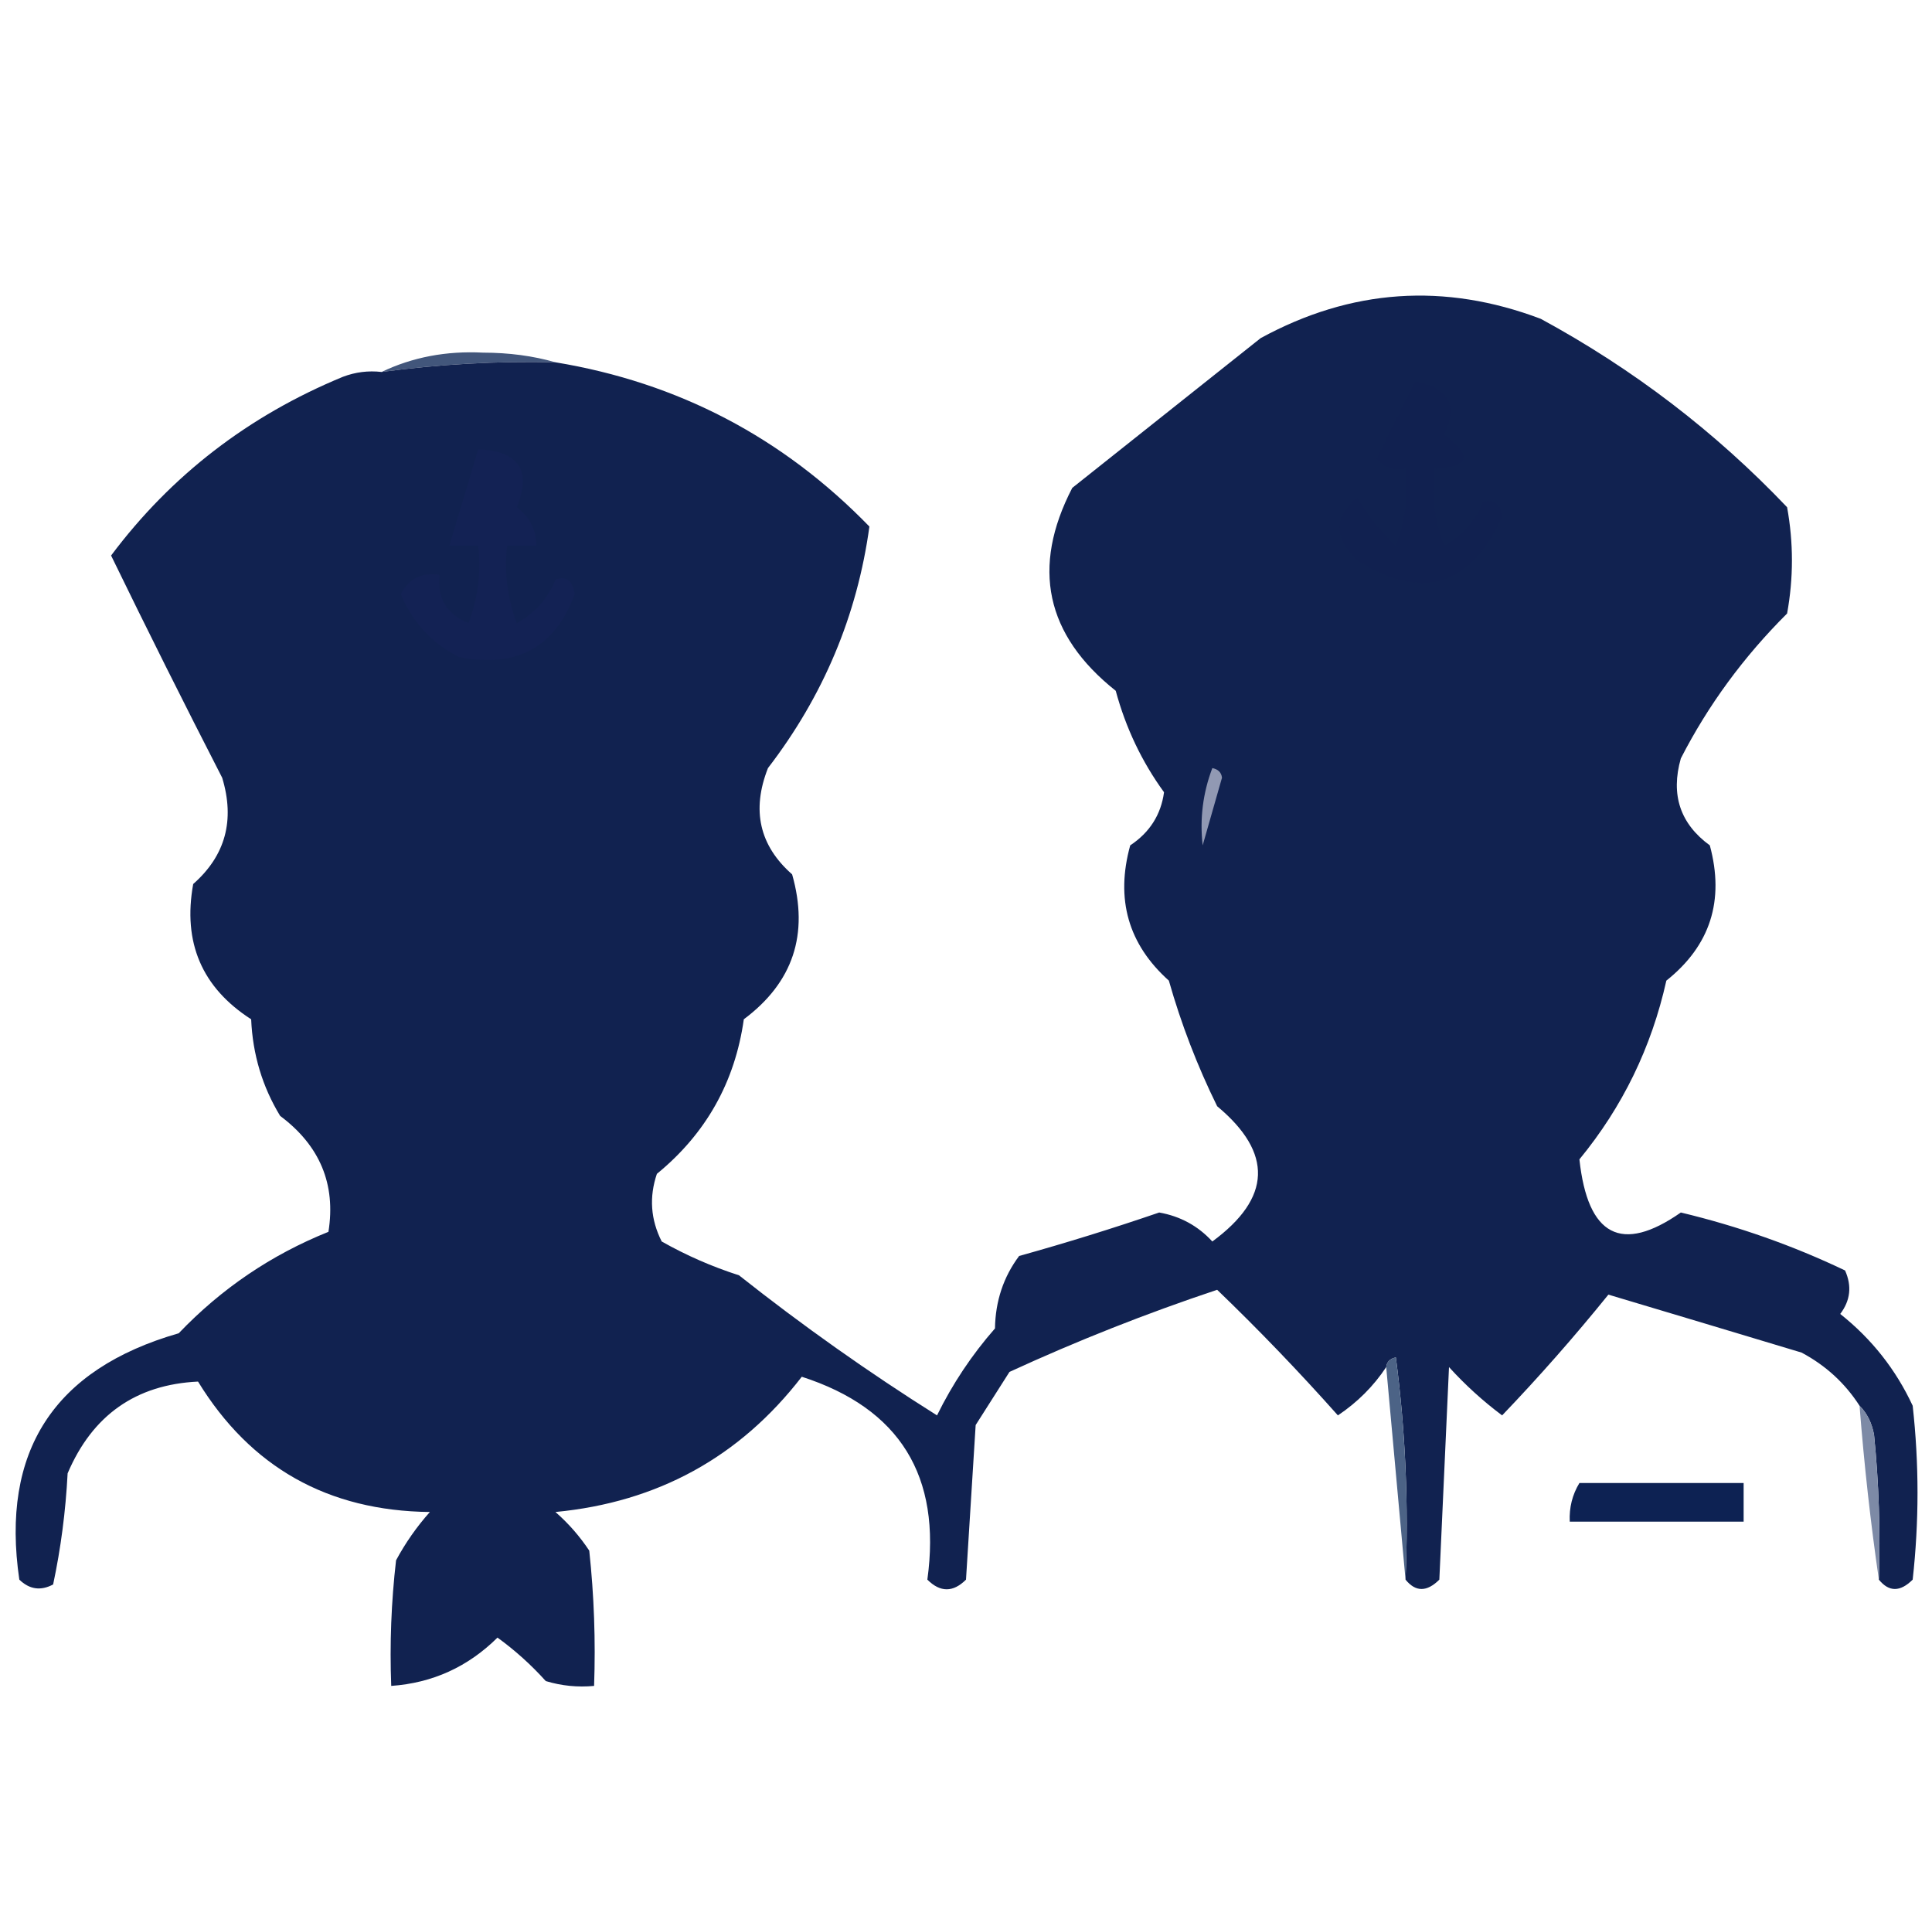
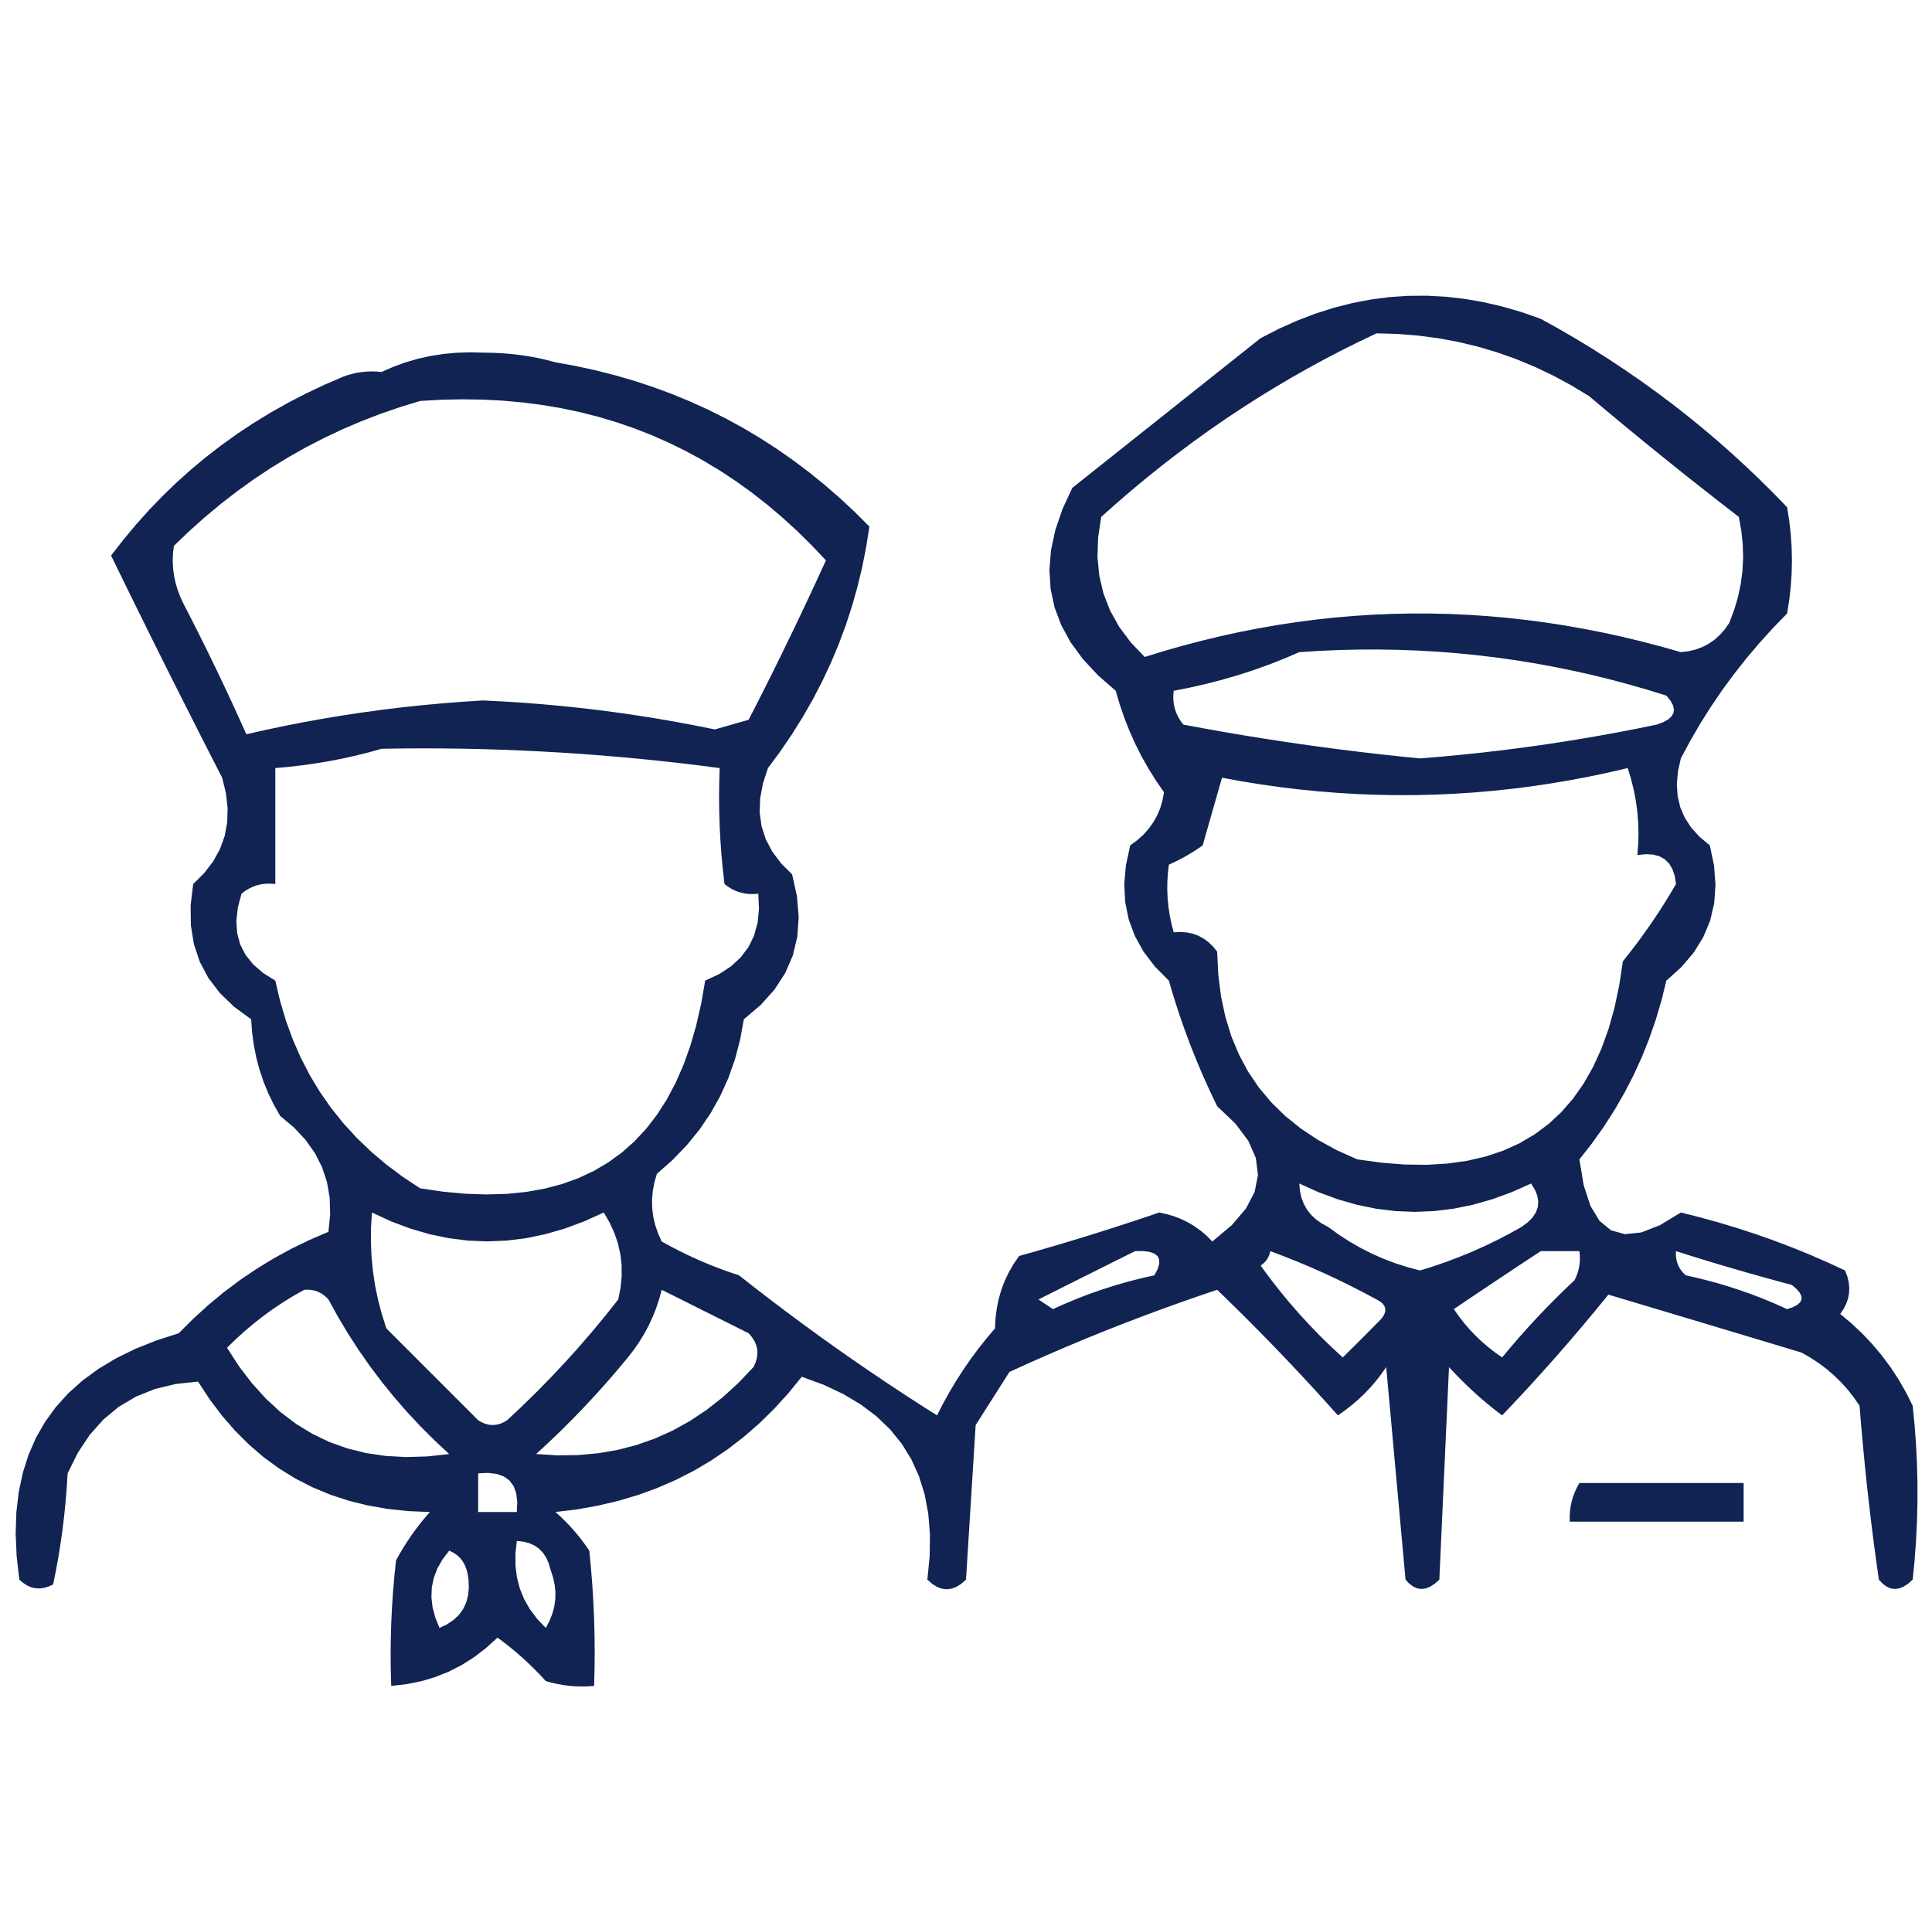
<svg xmlns="http://www.w3.org/2000/svg" version="1.1" width="200px" height="199px" style="shape-rendering:geometricPrecision; text-rendering:geometricPrecision; image-rendering:optimizeQuality; fill-rule:evenodd; clip-rule:evenodd">
  <g>
-     <path style="opacity:1" fill="#42567b" d="M 57.5,37.5 C 51.464,37.36 45.464,37.693 39.5,38.5C 42.695,36.97 46.195,36.304 50,36.5C 52.69,36.503 55.19,36.836 57.5,37.5 Z" />
-   </g>
-   <g>
-     <path style="opacity:1" fill="#112250" d="M 194.5,163.5 C 194.666,158.489 194.499,153.489 194,148.5C 193.768,147.263 193.268,146.263 192.5,145.5C 190.996,143.164 188.996,141.331 186.5,140C 179.702,137.952 173.035,135.952 166.5,134C 162.991,138.34 159.324,142.507 155.5,146.5C 153.517,145.018 151.684,143.351 150,141.5C 149.667,148.833 149.333,156.167 149,163.5C 147.708,164.791 146.542,164.791 145.5,163.5C 145.831,155.804 145.497,148.138 144.5,140.5C 143.893,140.624 143.56,140.957 143.5,141.5C 142.188,143.479 140.521,145.145 138.5,146.5C 134.475,141.976 130.309,137.643 126,133.5C 118.675,135.942 111.508,138.775 104.5,142C 103.333,143.833 102.167,145.667 101,147.5C 100.667,152.833 100.333,158.167 100,163.5C 98.667,164.833 97.333,164.833 96,163.5C 97.478,152.772 93.144,145.772 83,142.5C 76.574,150.819 68.074,155.486 57.5,156.5C 58.853,157.685 60.02,159.019 61,160.5C 61.499,165.155 61.666,169.821 61.5,174.5C 59.801,174.66 58.134,174.494 56.5,174C 54.983,172.315 53.316,170.815 51.5,169.5C 48.441,172.53 44.774,174.197 40.5,174.5C 40.334,170.154 40.501,165.821 41,161.5C 41.972,159.695 43.139,158.028 44.5,156.5C 33.947,156.384 25.947,151.884 20.5,143C 14.067,143.309 9.567,146.475 7,152.5C 6.797,156.421 6.297,160.255 5.5,164C 4.216,164.684 3.049,164.517 2,163.5C 0.059,150.221 5.559,141.721 18.5,138C 22.922,133.374 28.089,129.874 34,127.5C 34.784,122.576 33.118,118.576 29,115.5C 27.156,112.467 26.156,109.134 26,105.5C 20.904,102.225 18.904,97.559 20,91.5C 23.336,88.566 24.336,84.9 23,80.5C 19.063,72.836 15.23,65.169 11.5,57.5C 17.717,49.202 25.717,43.035 35.5,39C 36.793,38.51 38.127,38.343 39.5,38.5C 45.464,37.693 51.464,37.36 57.5,37.5C 70.194,39.597 81.027,45.264 90,54.5C 88.734,63.708 85.234,72.041 79.5,79.5C 77.782,83.857 78.616,87.524 82,90.5C 83.764,96.694 82.098,101.694 77,105.5C 76.08,112.007 73.08,117.34 68,121.5C 67.186,123.902 67.353,126.235 68.5,128.5C 71.05,129.942 73.716,131.108 76.5,132C 83.07,137.202 89.903,142.035 97,146.5C 98.608,143.228 100.608,140.228 103,137.5C 103.045,134.666 103.879,132.166 105.5,130C 110.386,128.639 115.219,127.139 120,125.5C 122.184,125.885 124.018,126.885 125.5,128.5C 131.631,123.997 131.798,119.331 126,114.5C 123.938,110.312 122.271,105.979 121,101.5C 116.793,97.732 115.46,93.066 117,87.5C 119.016,86.161 120.183,84.328 120.5,82C 118.209,78.853 116.543,75.353 115.5,71.5C 108.237,65.729 106.737,58.729 111,50.5C 117.5,45.333 124,40.167 130.5,35C 139.861,29.895 149.527,29.229 159.5,33C 169.067,38.19 177.567,44.69 185,52.5C 185.667,56.167 185.667,59.833 185,63.5C 180.493,67.989 176.826,72.989 174,78.5C 172.929,82.26 173.929,85.26 177,87.5C 178.546,93.216 177.046,97.882 172.5,101.5C 170.962,108.408 167.962,114.575 163.5,120C 164.361,127.955 167.861,129.788 174,125.5C 179.943,126.924 185.61,128.924 191,131.5C 191.72,133.112 191.554,134.612 190.5,136C 193.762,138.592 196.262,141.759 198,145.5C 198.667,151.5 198.667,157.5 198,163.5C 196.708,164.791 195.542,164.791 194.5,163.5 Z" />
-   </g>
-   <g>
-     <path style="opacity:1" fill="transparent" d="M 131.5,129.5 C 135.223,130.858 138.889,132.525 142.5,134.5C 143.521,135.002 143.688,135.668 143,136.5C 141.66,137.868 140.326,139.201 139,140.5C 135.866,137.694 133.033,134.528 130.5,131C 131.056,130.617 131.389,130.117 131.5,129.5 Z" />
-   </g>
-   <g>
-     <path style="opacity:1" fill="transparent" d="M 38.5,125.5 C 46.424,129.488 54.424,129.488 62.5,125.5C 64.296,128.279 64.796,131.279 64,134.5C 60.535,138.967 56.702,143.133 52.5,147C 51.5,147.667 50.5,147.667 49.5,147C 46.333,143.833 43.167,140.667 40,137.5C 38.646,133.637 38.146,129.637 38.5,125.5 Z" />
-   </g>
-   <g>
-     <path style="opacity:1" fill="transparent" d="M 134.5,122.5 C 142.441,126.413 150.441,126.413 158.5,122.5C 159.754,124.259 159.421,125.759 157.5,127C 154.162,128.92 150.662,130.42 147,131.5C 143.512,130.673 140.346,129.173 137.5,127C 135.561,126.092 134.561,124.592 134.5,122.5 Z" />
-   </g>
-   <g>
-     <path style="opacity:1" fill="#9199b3" d="M 126.5,80.5 C 125.833,82.833 125.167,85.167 124.5,87.5C 124.187,84.753 124.52,82.087 125.5,79.5C 126.107,79.624 126.44,79.957 126.5,80.5 Z" />
-   </g>
-   <g>
-     <path style="opacity:1" fill="transparent" d="M 124.5,87.5 C 125.167,85.167 125.833,82.833 126.5,80.5C 140.55,83.202 154.55,82.868 168.5,79.5C 169.484,82.428 169.817,85.428 169.5,88.5C 171.948,88.085 173.281,89.085 173.5,91.5C 171.897,94.28 170.063,96.946 168,99.5C 165.97,115.859 156.804,122.693 140.5,120C 130.965,116.142 126.132,108.975 126,98.5C 124.89,96.963 123.39,96.296 121.5,96.5C 120.833,94.181 120.666,91.847 121,89.5C 122.302,88.915 123.469,88.249 124.5,87.5 Z" />
-   </g>
-   <g>
-     <path style="opacity:1" fill="transparent" d="M 39.5,77.5 C 51.225,77.281 62.892,77.947 74.5,79.5C 74.335,83.514 74.501,87.514 75,91.5C 76.011,92.337 77.178,92.67 78.5,92.5C 78.977,96.866 77.144,99.866 73,101.5C 70.425,118.752 60.592,125.919 43.5,123C 35.405,117.972 30.405,110.806 28.5,101.5C 24.83,99.526 23.663,96.526 25,92.5C 26.011,91.663 27.178,91.33 28.5,91.5C 28.5,87.5 28.5,83.5 28.5,79.5C 32.36,79.192 36.026,78.525 39.5,77.5 Z" />
-   </g>
-   <g>
-     <path style="opacity:1" fill="transparent" d="M 134.5,67.5 C 147.504,66.552 160.171,68.052 172.5,72C 173.815,73.395 173.481,74.395 171.5,75C 163.41,76.699 155.243,77.865 147,78.5C 138.775,77.706 130.608,76.539 122.5,75C 121.663,73.989 121.33,72.822 121.5,71.5C 126.101,70.658 130.435,69.325 134.5,67.5 Z" />
-   </g>
-   <g>
-     <path style="opacity:1" fill="transparent" d="M 43.5,41.5 C 60.33,40.268 74.33,45.768 85.5,58C 82.969,63.561 80.303,69.061 77.5,74.5C 76.333,74.833 75.167,75.167 74,75.5C 66.075,73.848 58.075,72.848 50,72.5C 41.646,72.973 33.48,74.139 25.5,76C 23.478,71.454 21.311,66.954 19,62.5C 18.009,60.553 17.675,58.553 18,56.5C 25.273,49.285 33.773,44.285 43.5,41.5 Z" />
-   </g>
-   <g>
-     <path style="opacity:1" fill="#132254" d="M 49.5,46.5 C 53.707,46.694 55.04,48.694 53.5,52.5C 54.853,53.524 55.52,54.857 55.5,56.5C 54.5,56.5 53.5,56.5 52.5,56.5C 52.187,59.247 52.52,61.913 53.5,64.5C 55.361,63.472 56.695,61.972 57.5,60C 58.6,59.568 59.267,60.068 59.5,61.5C 57.45,67.028 53.45,69.195 47.5,68C 44.704,66.581 42.704,64.415 41.5,61.5C 42.32,59.889 43.654,59.222 45.5,59.5C 45.244,61.912 46.244,63.579 48.5,64.5C 49.48,61.913 49.813,59.247 49.5,56.5C 48.5,56.5 47.5,56.5 46.5,56.5C 47.519,53.185 48.519,49.852 49.5,46.5 Z" />
-   </g>
-   <g>
-     <path style="opacity:1" fill="transparent" d="M 142.5,34.5 C 150.447,34.537 157.78,36.704 164.5,41C 169.575,45.287 174.742,49.453 180,53.5C 180.837,57.295 180.504,60.961 179,64.5C 177.818,66.357 176.151,67.357 174,67.5C 155.317,62 136.817,62.166 118.5,68C 114.306,64.073 112.806,59.239 114,53.5C 122.638,45.664 132.138,39.33 142.5,34.5 Z" />
-   </g>
-   <g>
-     <path style="opacity:1" fill="#112150" d="M 146.5,39.5 C 149.966,40.109 150.966,41.942 149.5,45C 152.468,47.178 152.135,48.344 148.5,48.5C 148.187,51.247 148.52,53.913 149.5,56.5C 151.361,55.472 152.695,53.972 153.5,52C 154.6,51.568 155.267,52.068 155.5,53.5C 152.193,60.716 147.193,62.216 140.5,58C 138.067,55.652 138.067,53.485 140.5,51.5C 141.604,53.389 142.937,55.055 144.5,56.5C 145.48,53.913 145.813,51.247 145.5,48.5C 144.325,48.719 143.325,48.386 142.5,47.5C 143.835,44.802 145.168,42.135 146.5,39.5 Z" />
-   </g>
-   <g>
-     <path style="opacity:1" fill="transparent" d="M 159.5,129.5 C 160.833,129.5 162.167,129.5 163.5,129.5C 163.649,130.552 163.483,131.552 163,132.5C 160.289,135.042 157.789,137.709 155.5,140.5C 153.5,139.167 151.833,137.5 150.5,135.5C 153.541,133.441 156.541,131.441 159.5,129.5 Z" />
-   </g>
-   <g>
-     <path style="opacity:1" fill="transparent" d="M 117.5,129.5 C 119.942,129.354 120.609,130.187 119.5,132C 115.863,132.768 112.363,133.934 109,135.5C 108.5,135.167 108,134.833 107.5,134.5C 110.816,132.834 114.149,131.167 117.5,129.5 Z" />
-   </g>
-   <g>
-     <path style="opacity:1" fill="transparent" d="M 173.5,129.5 C 177.441,130.757 181.441,131.924 185.5,133C 186.993,134.156 186.826,134.99 185,135.5C 181.637,133.934 178.137,132.768 174.5,132C 173.748,131.329 173.414,130.496 173.5,129.5 Z" />
-   </g>
-   <g>
-     <path style="opacity:1" fill="transparent" d="M 31.5,133.5 C 32.496,133.414 33.329,133.748 34,134.5C 37.184,140.527 41.351,145.861 46.5,150.5C 36.443,151.972 28.776,148.306 23.5,139.5C 25.926,137.059 28.593,135.059 31.5,133.5 Z" />
-   </g>
-   <g>
-     <path style="opacity:1" fill="transparent" d="M 68.5,133.5 C 71.447,134.973 74.447,136.473 77.5,138C 78.517,139.049 78.684,140.216 78,141.5C 71.896,148.361 64.396,151.361 55.5,150.5C 58.88,147.442 62.046,144.109 65,140.5C 66.705,138.423 67.872,136.09 68.5,133.5 Z" />
-   </g>
-   <g>
-     <path style="opacity:1" fill="#4c6386" d="M 143.5,141.5 C 143.56,140.957 143.893,140.624 144.5,140.5C 145.497,148.138 145.831,155.804 145.5,163.5C 144.833,156.167 144.167,148.833 143.5,141.5 Z" />
-   </g>
-   <g>
-     <path style="opacity:1" fill="transparent" d="M 49.5,152.5 C 52.5,152.167 53.833,153.5 53.5,156.5C 52.167,156.5 50.833,156.5 49.5,156.5C 49.5,155.167 49.5,153.833 49.5,152.5 Z" />
-   </g>
-   <g>
-     <path style="opacity:1" fill="#0d2253" d="M 163.5,153.5 C 169.167,153.5 174.833,153.5 180.5,153.5C 180.5,154.833 180.5,156.167 180.5,157.5C 174.5,157.5 168.5,157.5 162.5,157.5C 162.433,156.041 162.766,154.708 163.5,153.5 Z" />
-   </g>
-   <g>
-     <path style="opacity:1" fill="#7d8aa6" d="M 192.5,145.5 C 193.268,146.263 193.768,147.263 194,148.5C 194.499,153.489 194.666,158.489 194.5,163.5C 193.649,157.66 192.982,151.66 192.5,145.5 Z" />
-   </g>
-   <g>
-     <path style="opacity:1" fill="transparent" d="M 46.5,160.5 C 47.694,160.97 48.36,161.97 48.5,163.5C 48.743,165.922 47.743,167.588 45.5,168.5C 44.102,165.565 44.435,162.898 46.5,160.5 Z" />
-   </g>
-   <g>
-     <path style="opacity:1" fill="transparent" d="M 53.5,159.5 C 55.411,159.574 56.578,160.574 57,162.5C 57.808,164.579 57.641,166.579 56.5,168.5C 53.923,166.08 52.923,163.08 53.5,159.5 Z" />
+     <path style="opacity:1" fill="#102352" d="M 53.893,36.752 L 52.946,36.643 L 51.982,36.564 L 51.000,36.517 L 50.000,36.500 L 48.587,36.467 L 47.203,36.515 L 45.848,36.643 L 44.521,36.853 L 43.223,37.143 L 41.953,37.515 L 40.712,37.967 L 39.500,38.500 L 38.987,38.456 L 38.477,38.443 L 37.972,38.460 L 37.470,38.508 L 36.972,38.585 L 36.477,38.693 L 35.987,38.831 L 35.500,39.000 L 33.567,39.835 L 31.682,40.728 L 29.844,41.677 L 28.054,42.683 L 26.311,43.746 L 24.616,44.865 L 22.969,46.042 L 21.369,47.275 L 19.816,48.565 L 18.311,49.912 L 16.854,51.316 L 15.444,52.777 L 14.082,54.294 L 12.767,55.869 L 11.500,57.500 L 12.435,59.417 L 13.373,61.334 L 14.317,63.252 L 15.264,65.168 L 16.216,67.085 L 17.172,69.002 L 18.133,70.919 L 19.098,72.835 L 20.067,74.752 L 21.040,76.668 L 22.018,78.584 L 23.000,80.500 L 23.392,82.115 L 23.564,83.662 L 23.518,85.140 L 23.252,86.550 L 22.768,87.890 L 22.064,89.162 L 21.142,90.365 L 20.000,91.500 L 19.734,93.707 L 19.759,95.783 L 20.073,97.729 L 20.678,99.544 L 21.573,101.229 L 22.759,102.783 L 24.234,104.207 L 26.000,105.500 L 26.098,106.849 L 26.275,108.169 L 26.531,109.461 L 26.867,110.725 L 27.281,111.961 L 27.775,113.169 L 28.348,114.349 L 29.000,115.500 L 30.429,116.697 L 31.629,117.980 L 32.598,119.350 L 33.338,120.807 L 33.848,122.350 L 34.129,123.980 L 34.179,125.697 L 34.000,127.500 L 32.057,128.333 L 30.169,129.250 L 28.337,130.249 L 26.560,131.333 L 24.837,132.499 L 23.170,133.749 L 21.558,135.083 L 20.002,136.500 L 18.500,138.000 L 16.161,138.754 L 13.996,139.619 L 12.005,140.597 L 10.189,141.687 L 8.548,142.888 L 7.080,144.202 L 5.788,145.628 L 4.669,147.166 L 3.725,148.815 L 2.955,150.577 L 2.360,152.451 L 1.939,154.437 L 1.693,156.535 L 1.621,158.744 L 1.723,161.066 L 2.000,163.500 L 2.399,163.841 L 2.809,164.103 L 3.230,164.286 L 3.662,164.388 L 4.105,164.411 L 4.559,164.353 L 5.024,164.217 L 5.500,164.000 L 5.785,162.591 L 6.042,161.175 L 6.271,159.749 L 6.473,158.316 L 6.646,156.874 L 6.792,155.424 L 6.910,153.966 L 7.000,152.500 L 8.053,150.375 L 9.288,148.517 L 10.703,146.928 L 12.300,145.607 L 14.078,144.553 L 16.038,143.768 L 18.178,143.250 L 20.500,143.000 L 21.706,144.837 L 22.991,146.539 L 24.353,148.107 L 25.794,149.541 L 27.313,150.841 L 28.910,152.007 L 30.585,153.038 L 32.339,153.935 L 34.170,154.698 L 36.080,155.327 L 38.068,155.821 L 40.134,156.182 L 42.278,156.408 L 44.500,156.500 L 43.999,157.079 L 43.516,157.672 L 43.051,158.278 L 42.604,158.896 L 42.176,159.528 L 41.766,160.172 L 41.374,160.830 L 41.000,161.500 L 40.828,163.121 L 40.688,164.743 L 40.579,166.366 L 40.501,167.991 L 40.454,169.616 L 40.438,171.243 L 40.453,172.871 L 40.500,174.500 L 42.074,174.322 L 43.592,174.017 L 45.052,173.584 L 46.456,173.023 L 47.802,172.334 L 49.092,171.517 L 50.324,170.572 L 51.500,169.500 L 52.174,170.002 L 52.834,170.521 L 53.480,171.057 L 54.112,171.611 L 54.730,172.182 L 55.334,172.771 L 55.924,173.377 L 56.500,174.000 L 57.114,174.170 L 57.732,174.309 L 58.352,174.417 L 58.976,174.495 L 59.602,174.542 L 60.232,174.559 L 60.864,174.545 L 61.500,174.500 L 61.547,172.746 L 61.562,170.993 L 61.546,169.242 L 61.499,167.491 L 61.421,165.742 L 61.312,163.993 L 61.172,162.246 L 61.000,160.500 L 60.624,159.952 L 60.230,159.417 L 59.819,158.896 L 59.390,158.389 L 58.944,157.896 L 58.480,157.417 L 57.999,156.951 L 57.500,156.500 L 59.734,156.227 L 61.905,155.842 L 64.012,155.345 L 66.056,154.736 L 68.036,154.016 L 69.953,153.184 L 71.806,152.239 L 73.595,151.184 L 75.322,150.016 L 76.984,148.736 L 78.583,147.345 L 80.119,145.842 L 81.591,144.227 L 83.000,142.500 L 85.238,143.321 L 87.269,144.275 L 89.095,145.361 L 90.714,146.579 L 92.126,147.930 L 93.332,149.413 L 94.332,151.028 L 95.126,152.776 L 95.714,154.656 L 96.095,156.668 L 96.269,158.813 L 96.238,161.090 L 96.000,163.500 L 96.500,163.937 L 97.000,164.250 L 97.500,164.437 L 98.000,164.500 L 98.500,164.437 L 99.000,164.250 L 99.500,163.937 L 100.000,163.500 L 100.125,161.500 L 100.250,159.500 L 100.375,157.500 L 100.500,155.500 L 100.625,153.500 L 100.750,151.500 L 100.875,149.500 L 101.000,147.500 L 101.438,146.813 L 101.875,146.125 L 102.313,145.438 L 102.750,144.750 L 103.187,144.062 L 103.625,143.375 L 104.062,142.687 L 104.500,142.000 L 106.415,141.130 L 108.338,140.280 L 110.269,139.449 L 112.208,138.637 L 114.155,137.845 L 116.109,137.072 L 118.072,136.319 L 120.042,135.585 L 122.020,134.871 L 124.006,134.176 L 126.000,133.500 L 127.431,134.888 L 128.851,136.290 L 130.261,137.706 L 131.661,139.137 L 133.050,140.581 L 134.428,142.040 L 135.796,143.512 L 137.153,144.999 L 138.500,146.500 L 139.241,145.977 L 139.949,145.425 L 140.624,144.844 L 141.266,144.234 L 141.874,143.594 L 142.450,142.926 L 142.991,142.227 L 143.500,141.500 L 143.682,143.500 L 143.864,145.500 L 144.046,147.500 L 144.227,149.500 L 144.409,151.500 L 144.591,153.500 L 144.773,155.500 L 144.954,157.500 L 145.136,159.500 L 145.318,161.500 L 145.500,163.500 L 145.897,163.924 L 146.305,164.226 L 146.725,164.408 L 147.156,164.468 L 147.600,164.408 L 148.055,164.226 L 148.521,163.924 L 149.000,163.500 L 149.091,161.500 L 149.182,159.500 L 149.273,157.500 L 149.364,155.500 L 149.454,153.500 L 149.546,151.500 L 149.636,149.500 L 149.727,147.500 L 149.818,145.500 L 149.909,143.500 L 150.000,141.500 L 150.638,142.185 L 151.291,142.854 L 151.957,143.505 L 152.638,144.138 L 153.332,144.755 L 154.041,145.354 L 154.763,145.936 L 155.500,146.500 L 156.927,144.994 L 158.339,143.473 L 159.736,141.935 L 161.118,140.380 L 162.486,138.810 L 163.839,137.222 L 165.177,135.619 L 166.500,134.000 L 168.464,134.587 L 170.437,135.177 L 172.417,135.770 L 174.405,136.365 L 176.401,136.964 L 178.405,137.565 L 180.417,138.170 L 182.437,138.777 L 184.464,139.387 L 186.500,140.000 L 187.413,140.523 L 188.279,141.092 L 189.099,141.709 L 189.872,142.373 L 190.599,143.084 L 191.279,143.842 L 191.913,144.648 L 192.500,145.500 L 192.667,147.547 L 192.849,149.583 L 193.044,151.607 L 193.252,153.619 L 193.475,155.619 L 193.710,157.607 L 193.960,159.583 L 194.223,161.547 L 194.500,163.500 L 194.897,163.924 L 195.305,164.226 L 195.725,164.408 L 196.156,164.468 L 196.600,164.408 L 197.055,164.226 L 197.521,163.924 L 198.000,163.500 L 198.198,161.500 L 198.346,159.500 L 198.445,157.500 L 198.494,155.500 L 198.494,153.500 L 198.445,151.500 L 198.346,149.500 L 198.198,147.500 L 198.000,145.500 L 197.312,144.124 L 196.554,142.802 L 195.723,141.534 L 194.821,140.319 L 193.848,139.159 L 192.804,138.052 L 191.688,136.999 L 190.500,136.000 L 190.854,135.474 L 191.124,134.938 L 191.311,134.391 L 191.415,133.834 L 191.436,133.266 L 191.374,132.688 L 191.228,132.099 L 191.000,131.500 L 189.193,130.663 L 187.366,129.868 L 185.518,129.116 L 183.649,128.407 L 181.760,127.740 L 179.851,127.116 L 177.921,126.535 L 175.971,125.996 L 174.000,125.500 L 171.822,126.821 L 169.891,127.568 L 168.207,127.742 L 166.771,127.341 L 165.582,126.367 L 164.641,124.818 L 163.947,122.696 L 163.500,120.000 L 164.795,118.350 L 166.002,116.656 L 167.121,114.917 L 168.153,113.134 L 169.096,111.306 L 169.953,109.434 L 170.721,107.517 L 171.402,105.556 L 171.995,103.550 L 172.500,101.500 L 174.062,100.094 L 175.338,98.590 L 176.329,96.988 L 177.035,95.287 L 177.454,93.488 L 177.588,91.590 L 177.437,89.594 L 177.000,87.500 L 175.946,86.624 L 175.085,85.677 L 174.419,84.659 L 173.947,83.570 L 173.669,82.409 L 173.585,81.177 L 173.696,79.874 L 174.000,78.500 L 174.973,76.682 L 176.009,74.902 L 177.106,73.159 L 178.266,71.455 L 179.488,69.788 L 180.773,68.159 L 182.120,66.568 L 183.529,65.015 L 185.000,63.500 L 185.219,62.125 L 185.375,60.750 L 185.469,59.375 L 185.500,58.000 L 185.469,56.625 L 185.375,55.250 L 185.219,53.875 L 185.000,52.500 L 183.594,51.051 L 182.163,49.633 L 180.706,48.245 L 179.225,46.888 L 177.719,45.562 L 176.188,44.266 L 174.631,43.001 L 173.050,41.767 L 171.444,40.564 L 169.813,39.391 L 168.156,38.249 L 166.475,37.138 L 164.769,36.057 L 163.038,35.008 L 161.281,33.988 L 159.500,33.000 L 157.510,32.305 L 155.527,31.728 L 153.553,31.270 L 151.587,30.930 L 149.629,30.708 L 147.680,30.605 L 145.738,30.620 L 143.805,30.753 L 141.880,31.005 L 139.963,31.375 L 138.054,31.863 L 136.153,32.470 L 134.261,33.195 L 132.376,34.038 L 130.500,35.000 L 128.875,36.292 L 127.250,37.583 L 125.625,38.875 L 124.000,40.167 L 122.375,41.458 L 120.750,42.750 L 119.125,44.042 L 117.500,45.333 L 115.875,46.625 L 114.250,47.917 L 112.625,49.208 L 111.000,50.500 L 109.980,52.714 L 109.246,54.867 L 108.798,56.958 L 108.636,58.989 L 108.759,60.959 L 109.168,62.868 L 109.863,64.717 L 110.844,66.504 L 112.110,68.230 L 113.662,69.895 L 115.500,71.500 L 115.920,72.928 L 116.399,74.323 L 116.936,75.686 L 117.532,77.015 L 118.186,78.311 L 118.899,79.573 L 119.670,80.803 L 120.500,82.000 L 120.341,82.850 L 120.103,83.653 L 119.785,84.410 L 119.387,85.121 L 118.910,85.785 L 118.353,86.403 L 117.716,86.975 L 117.000,87.500 L 116.557,89.545 L 116.384,91.506 L 116.480,93.382 L 116.845,95.174 L 117.480,96.882 L 118.384,98.506 L 119.557,100.045 L 121.000,101.500 L 121.495,103.173 L 122.028,104.832 L 122.597,106.477 L 123.203,108.109 L 123.847,109.727 L 124.528,111.332 L 125.245,112.923 L 126.000,114.500 L 127.895,116.304 L 129.230,118.092 L 130.006,119.865 L 130.223,121.623 L 129.881,123.365 L 128.980,125.092 L 127.520,126.804 L 125.500,128.500 L 124.928,127.923 L 124.323,127.404 L 123.684,126.943 L 123.013,126.539 L 122.309,126.193 L 121.572,125.904 L 120.803,125.673 L 120.000,125.500 L 118.205,126.108 L 116.404,126.703 L 114.599,127.285 L 112.789,127.854 L 110.974,128.410 L 109.155,128.953 L 107.330,129.483 L 105.500,130.000 L 104.929,130.828 L 104.432,131.687 L 104.008,132.578 L 103.659,133.500 L 103.383,134.453 L 103.182,135.437 L 103.054,136.453 L 103.000,137.500 L 102.121,138.536 L 101.279,139.597 L 100.474,140.684 L 99.706,141.796 L 98.974,142.934 L 98.279,144.097 L 97.621,145.286 L 97.000,146.500 L 95.231,145.376 L 93.474,144.237 L 91.727,143.082 L 89.991,141.912 L 88.266,140.727 L 86.553,139.526 L 84.850,138.310 L 83.158,137.079 L 81.477,135.832 L 79.807,134.570 L 78.148,133.293 L 76.500,132.000 L 75.462,131.653 L 74.434,131.280 L 73.418,130.881 L 72.412,130.456 L 71.418,130.006 L 70.434,129.530 L 69.462,129.028 L 68.500,128.500 L 68.116,127.647 L 67.823,126.788 L 67.623,125.923 L 67.514,125.051 L 67.498,124.173 L 67.573,123.289 L 67.741,122.397 L 68.000,121.500 L 69.616,120.070 L 71.079,118.553 L 72.387,116.949 L 73.541,115.258 L 74.541,113.480 L 75.387,111.616 L 76.079,109.664 L 76.616,107.626 L 77.000,105.500 L 78.751,104.017 L 80.180,102.422 L 81.287,100.714 L 82.073,98.895 L 82.537,96.964 L 82.680,94.921 L 82.501,92.767 L 82.000,90.500 L 80.850,89.352 L 79.940,88.138 L 79.269,86.861 L 78.837,85.518 L 78.644,84.111 L 78.690,82.638 L 78.975,81.102 L 79.500,79.500 L 80.784,77.763 L 81.988,75.996 L 83.112,74.197 L 84.158,72.367 L 85.124,70.506 L 86.011,68.614 L 86.819,66.691 L 87.547,64.737 L 88.197,62.751 L 88.766,60.735 L 89.257,58.688 L 89.668,56.609 L 90.000,54.500 L 88.487,52.994 L 86.940,51.553 L 85.358,50.179 L 83.742,48.871 L 82.092,47.629 L 80.407,46.453 L 78.687,45.344 L 76.933,44.300 L 75.145,43.323 L 73.322,42.411 L 71.465,41.566 L 69.573,40.787 L 67.647,40.074 L 65.687,39.427 L 63.692,38.846 L 61.662,38.331 L 59.598,37.883 L 57.500,37.500 L 56.625,37.267 L 55.732,37.064 L 54.821,36.893 L 53.893,36.752 Z M 173.580,130.552 L 173.514,130.216 L 173.487,129.866 L 173.500,129.500 L 174.981,129.967 L 176.467,130.426 L 177.958,130.876 L 179.456,131.318 L 180.958,131.751 L 182.467,132.176 L 183.981,132.592 L 185.500,133.000 L 185.982,133.418 L 186.309,133.807 L 186.479,134.165 L 186.495,134.492 L 186.354,134.790 L 186.058,135.057 L 185.607,135.294 L 185.000,135.500 L 183.732,134.931 L 182.452,134.400 L 181.159,133.907 L 179.853,133.451 L 178.534,133.032 L 177.202,132.651 L 175.857,132.307 L 174.500,132.000 L 174.238,131.741 L 174.014,131.466 L 173.830,131.177 L 173.686,130.872 L 173.580,130.552 Z M 137.095,37.198 L 138.879,36.267 L 140.680,35.368 L 142.500,34.500 L 144.652,34.563 L 146.774,34.731 L 148.865,35.006 L 150.926,35.385 L 152.956,35.871 L 154.956,36.462 L 156.926,37.158 L 158.865,37.960 L 160.774,38.868 L 162.652,39.881 L 164.500,41.000 L 166.195,42.424 L 167.897,43.840 L 169.606,45.247 L 171.321,46.644 L 173.043,48.033 L 174.772,49.413 L 176.508,50.784 L 178.251,52.147 L 180.000,53.500 L 180.259,54.917 L 180.408,56.322 L 180.448,57.715 L 180.378,59.096 L 180.198,60.465 L 179.909,61.822 L 179.509,63.167 L 179.000,64.500 L 178.534,65.156 L 178.023,65.732 L 177.466,66.228 L 176.863,66.643 L 176.216,66.978 L 175.523,67.232 L 174.784,67.406 L 174.000,67.500 L 171.999,66.932 L 169.999,66.408 L 168.001,65.927 L 166.004,65.490 L 164.009,65.096 L 162.015,64.745 L 160.022,64.437 L 158.031,64.173 L 156.041,63.953 L 154.053,63.775 L 152.065,63.641 L 150.080,63.551 L 148.096,63.504 L 146.113,63.500 L 144.131,63.539 L 142.151,63.622 L 140.173,63.749 L 138.195,63.918 L 136.220,64.131 L 134.245,64.388 L 132.272,64.687 L 130.300,65.031 L 128.330,65.417 L 126.361,65.847 L 124.394,66.320 L 122.428,66.837 L 120.463,67.397 L 118.500,68.000 L 117.053,66.485 L 115.860,64.885 L 114.918,63.200 L 114.230,61.430 L 113.793,59.575 L 113.610,57.635 L 113.678,55.610 L 114.000,53.500 L 115.533,52.133 L 117.085,50.797 L 118.654,49.492 L 120.241,48.218 L 121.846,46.976 L 123.468,45.764 L 125.109,44.584 L 126.767,43.435 L 128.444,42.318 L 130.138,41.231 L 131.851,40.176 L 133.581,39.152 L 135.329,38.159 L 137.095,37.198 Z M 123.283,88.308 L 123.701,88.046 L 124.107,87.777 L 124.500,87.500 L 124.750,86.625 L 125.000,85.750 L 125.250,84.875 L 125.500,84.000 L 125.750,83.125 L 126.000,82.250 L 126.250,81.375 L 126.500,80.500 L 128.507,80.865 L 130.513,81.189 L 132.518,81.472 L 134.523,81.713 L 136.527,81.914 L 138.531,82.072 L 140.533,82.190 L 142.535,82.266 L 144.537,82.301 L 146.537,82.295 L 148.537,82.247 L 150.537,82.158 L 152.535,82.028 L 154.533,81.857 L 156.531,81.644 L 158.527,81.390 L 160.523,81.094 L 162.518,80.758 L 164.513,80.380 L 166.507,79.960 L 168.500,79.500 L 168.839,80.601 L 169.116,81.710 L 169.332,82.824 L 169.488,83.946 L 169.582,85.074 L 169.616,86.210 L 169.588,87.351 L 169.500,88.500 L 170.366,88.411 L 171.127,88.454 L 171.784,88.630 L 172.336,88.939 L 172.784,89.380 L 173.127,89.954 L 173.366,90.661 L 173.500,91.500 L 172.888,92.537 L 172.255,93.564 L 171.599,94.579 L 170.923,95.585 L 170.224,96.579 L 169.504,97.564 L 168.763,98.537 L 168.000,99.500 L 167.620,102.004 L 167.122,104.349 L 166.505,106.537 L 165.769,108.566 L 164.915,110.436 L 163.942,112.148 L 162.850,113.702 L 161.640,115.098 L 160.312,116.335 L 158.864,117.414 L 157.298,118.335 L 155.614,119.097 L 153.810,119.701 L 151.889,120.147 L 149.848,120.434 L 147.689,120.563 L 145.411,120.534 L 143.015,120.346 L 140.500,120.000 L 138.383,119.051 L 136.433,117.984 L 134.650,116.800 L 133.034,115.499 L 131.585,114.080 L 130.302,112.544 L 129.187,110.890 L 128.239,109.118 L 127.457,107.230 L 126.842,105.223 L 126.395,103.100 L 126.114,100.859 L 126.000,98.500 L 125.566,97.965 L 125.094,97.510 L 124.587,97.138 L 124.043,96.847 L 123.462,96.638 L 122.844,96.510 L 122.191,96.465 L 121.500,96.500 L 121.273,95.630 L 121.094,94.758 L 120.961,93.885 L 120.875,93.010 L 120.836,92.135 L 120.843,91.258 L 120.898,90.380 L 121.000,89.500 L 121.482,89.277 L 121.951,89.046 L 122.408,88.808 L 122.852,88.561 L 123.283,88.308 Z M 129.814,69.345 L 131.401,68.776 L 132.963,68.161 L 134.500,67.500 L 136.550,67.371 L 138.595,67.282 L 140.635,67.234 L 142.668,67.227 L 144.696,67.260 L 146.719,67.335 L 148.736,67.449 L 150.747,67.605 L 152.752,67.801 L 154.752,68.038 L 156.747,68.315 L 158.736,68.634 L 160.719,68.993 L 162.696,69.392 L 164.668,69.832 L 166.635,70.313 L 168.595,70.835 L 170.550,71.397 L 172.500,72.000 L 172.916,72.504 L 173.177,72.972 L 173.284,73.403 L 173.236,73.796 L 173.034,74.153 L 172.677,74.472 L 172.166,74.754 L 171.500,75.000 L 169.476,75.414 L 167.449,75.805 L 165.418,76.174 L 163.384,76.521 L 161.347,76.846 L 159.307,77.149 L 157.264,77.430 L 155.218,77.688 L 153.168,77.924 L 151.115,78.138 L 149.059,78.330 L 147.000,78.500 L 144.945,78.294 L 142.892,78.072 L 140.842,77.835 L 138.794,77.582 L 136.749,77.313 L 134.706,77.029 L 132.666,76.730 L 130.628,76.415 L 128.592,76.085 L 126.559,75.739 L 124.528,75.377 L 122.500,75.000 L 122.210,74.614 L 121.967,74.212 L 121.771,73.797 L 121.622,73.367 L 121.521,72.922 L 121.467,72.462 L 121.460,71.989 L 121.500,71.500 L 123.213,71.161 L 124.901,70.776 L 126.563,70.345 L 128.201,69.868 L 129.814,69.345 Z M 156.154,131.708 L 157.273,130.967 L 158.388,130.231 L 159.500,129.500 L 160.000,129.500 L 160.500,129.500 L 161.000,129.500 L 161.500,129.500 L 162.000,129.500 L 162.500,129.500 L 163.000,129.500 L 163.500,129.500 L 163.541,129.892 L 163.553,130.279 L 163.535,130.662 L 163.487,131.039 L 163.410,131.412 L 163.303,131.779 L 163.166,132.142 L 163.000,132.500 L 161.993,133.459 L 161.006,134.430 L 160.039,135.412 L 159.092,136.407 L 158.164,137.412 L 157.256,138.430 L 156.368,139.459 L 155.500,140.500 L 154.766,139.984 L 154.062,139.438 L 153.391,138.859 L 152.750,138.250 L 152.141,137.609 L 151.562,136.938 L 151.016,136.234 L 150.500,135.500 L 151.638,134.731 L 152.773,133.967 L 153.904,133.208 L 155.031,132.456 L 156.154,131.708 Z M 134.965,124.604 L 134.722,123.958 L 134.567,123.257 L 134.500,122.500 L 136.487,123.397 L 138.475,124.130 L 140.467,124.701 L 142.461,125.109 L 144.457,125.353 L 146.456,125.435 L 148.457,125.353 L 150.461,125.109 L 152.467,124.701 L 154.475,124.130 L 156.487,123.397 L 158.500,122.500 L 158.896,123.147 L 159.143,123.771 L 159.241,124.370 L 159.191,124.944 L 158.991,125.495 L 158.643,126.021 L 158.146,126.522 L 157.500,127.000 L 156.241,127.700 L 154.966,128.361 L 153.676,128.983 L 152.371,129.565 L 151.051,130.108 L 149.716,130.611 L 148.366,131.075 L 147.000,131.500 L 145.707,131.158 L 144.444,130.754 L 143.212,130.286 L 142.009,129.755 L 140.837,129.161 L 139.695,128.504 L 138.582,127.783 L 137.500,127.000 L 136.817,126.632 L 136.222,126.208 L 135.715,125.729 L 135.296,125.194 L 134.965,124.604 Z M 131.281,130.145 L 131.375,129.941 L 131.448,129.726 L 131.500,129.500 L 132.893,130.024 L 134.282,130.576 L 135.664,131.158 L 137.042,131.769 L 138.414,132.408 L 139.781,133.077 L 141.143,133.774 L 142.500,134.500 L 142.843,134.696 L 143.106,134.907 L 143.288,135.134 L 143.391,135.376 L 143.413,135.634 L 143.356,135.907 L 143.218,136.196 L 143.000,136.500 L 142.498,137.011 L 141.996,137.519 L 141.495,138.024 L 140.995,138.526 L 140.495,139.024 L 139.996,139.519 L 139.498,140.011 L 139.000,140.500 L 137.839,139.431 L 136.706,138.328 L 135.601,137.191 L 134.525,136.021 L 133.476,134.816 L 132.456,133.578 L 131.464,132.306 L 130.500,131.000 L 130.698,130.851 L 130.875,130.691 L 131.031,130.520 L 131.167,130.338 L 131.281,130.145 Z M 113.738,131.375 L 114.990,130.750 L 116.244,130.125 L 117.500,129.500 L 118.332,129.491 L 118.999,129.574 L 119.498,129.749 L 119.832,130.015 L 119.998,130.374 L 119.999,130.824 L 119.833,131.366 L 119.500,132.000 L 118.142,132.307 L 116.798,132.651 L 115.466,133.032 L 114.147,133.451 L 112.841,133.907 L 111.548,134.400 L 110.267,134.931 L 109.000,135.500 L 108.812,135.375 L 108.625,135.250 L 108.438,135.125 L 108.250,135.000 L 108.062,134.875 L 107.875,134.750 L 107.688,134.625 L 107.500,134.500 L 108.744,133.875 L 109.990,133.250 L 111.238,132.625 L 112.487,132.000 L 113.738,131.375 Z M 37.416,43.595 L 39.406,42.829 L 41.434,42.131 L 43.500,41.500 L 45.679,41.377 L 47.826,41.331 L 49.941,41.361 L 52.024,41.468 L 54.075,41.651 L 56.093,41.910 L 58.080,42.246 L 60.035,42.658 L 61.957,43.146 L 63.847,43.711 L 65.705,44.352 L 67.531,45.069 L 69.325,45.863 L 71.087,46.733 L 72.817,47.679 L 74.515,48.702 L 76.180,49.801 L 77.814,50.977 L 79.415,52.229 L 80.985,53.557 L 82.522,54.962 L 84.027,56.443 L 85.500,58.000 L 84.651,59.851 L 83.793,61.698 L 82.924,63.541 L 82.045,65.379 L 81.156,67.212 L 80.257,69.041 L 79.348,70.865 L 78.429,72.685 L 77.500,74.500 L 77.062,74.625 L 76.625,74.750 L 76.188,74.875 L 75.750,75.000 L 75.312,75.125 L 74.875,75.250 L 74.438,75.375 L 74.000,75.500 L 72.017,75.101 L 70.031,74.728 L 68.042,74.383 L 66.050,74.065 L 64.055,73.775 L 62.056,73.511 L 60.055,73.275 L 58.050,73.065 L 56.042,72.883 L 54.031,72.728 L 52.017,72.601 L 50.000,72.500 L 47.916,72.633 L 45.839,72.794 L 43.770,72.985 L 41.709,73.204 L 39.655,73.452 L 37.610,73.730 L 35.572,74.036 L 33.542,74.371 L 31.520,74.735 L 29.505,75.127 L 27.499,75.549 L 25.500,76.000 L 24.735,74.298 L 23.956,72.599 L 23.164,70.906 L 22.358,69.216 L 21.539,67.531 L 20.706,65.849 L 19.860,64.173 L 19.000,62.500 L 18.659,61.767 L 18.380,61.030 L 18.162,60.287 L 18.006,59.539 L 17.912,58.787 L 17.880,58.030 L 17.909,57.267 L 18.000,56.500 L 19.577,54.988 L 21.192,53.543 L 22.845,52.167 L 24.535,50.858 L 26.262,49.617 L 28.027,48.444 L 29.830,47.339 L 31.670,46.301 L 33.548,45.331 L 35.463,44.429 L 37.416,43.595 Z M 35.511,78.502 L 36.859,78.201 L 38.188,77.868 L 39.500,77.500 L 41.569,77.471 L 43.636,77.459 L 45.702,77.467 L 47.767,77.492 L 49.831,77.536 L 51.893,77.599 L 53.954,77.680 L 56.014,77.779 L 58.073,77.897 L 60.131,78.033 L 62.187,78.187 L 64.242,78.360 L 66.296,78.551 L 68.349,78.761 L 70.401,78.989 L 72.451,79.235 L 74.500,79.500 L 74.454,81.004 L 74.438,82.508 L 74.454,84.010 L 74.501,85.510 L 74.579,87.010 L 74.688,88.508 L 74.829,90.004 L 75.000,91.500 L 75.386,91.790 L 75.788,92.033 L 76.203,92.229 L 76.633,92.377 L 77.078,92.479 L 77.538,92.533 L 78.011,92.540 L 78.500,92.500 L 78.571,94.073 L 78.425,95.519 L 78.062,96.836 L 77.483,98.025 L 76.687,99.086 L 75.675,100.019 L 74.446,100.823 L 73.000,101.500 L 72.583,103.896 L 72.067,106.155 L 71.452,108.276 L 70.739,110.261 L 69.927,112.108 L 69.016,113.818 L 68.006,115.390 L 66.897,116.826 L 65.690,118.124 L 64.384,119.285 L 62.979,120.309 L 61.476,121.195 L 59.873,121.945 L 58.172,122.557 L 56.373,123.032 L 54.474,123.370 L 52.477,123.570 L 50.381,123.633 L 48.186,123.560 L 45.892,123.348 L 43.500,123.000 L 41.687,121.802 L 39.984,120.528 L 38.390,119.177 L 36.907,117.751 L 35.533,116.249 L 34.270,114.672 L 33.116,113.018 L 32.072,111.288 L 31.138,109.482 L 30.314,107.601 L 29.599,105.643 L 28.995,103.610 L 28.500,101.500 L 27.241,100.712 L 26.217,99.827 L 25.427,98.847 L 24.873,97.770 L 24.552,96.597 L 24.467,95.327 L 24.616,93.962 L 25.000,92.500 L 25.387,92.210 L 25.788,91.967 L 26.203,91.771 L 26.634,91.623 L 27.078,91.521 L 27.538,91.467 L 28.012,91.460 L 28.500,91.500 L 28.500,90.000 L 28.500,88.500 L 28.500,87.000 L 28.500,85.500 L 28.500,84.000 L 28.500,82.500 L 28.500,81.000 L 28.500,79.500 L 29.938,79.368 L 31.359,79.201 L 32.761,79.002 L 34.145,78.769 L 35.511,78.502 Z M 67.566,136.305 L 67.928,135.394 L 68.239,134.459 L 68.500,133.500 L 69.608,134.054 L 70.720,134.610 L 71.838,135.168 L 72.960,135.730 L 74.088,136.293 L 75.220,136.860 L 76.358,137.429 L 77.500,138.000 L 77.841,138.399 L 78.103,138.809 L 78.285,139.230 L 78.388,139.662 L 78.410,140.105 L 78.353,140.559 L 78.217,141.024 L 78.000,141.500 L 76.445,143.135 L 74.832,144.609 L 73.160,145.922 L 71.430,147.074 L 69.643,148.065 L 67.797,148.896 L 65.893,149.565 L 63.930,150.074 L 61.910,150.422 L 59.831,150.609 L 57.695,150.635 L 55.500,150.500 L 56.757,149.340 L 57.995,148.155 L 59.212,146.944 L 60.410,145.707 L 61.587,144.444 L 62.745,143.155 L 63.882,141.840 L 65.000,140.500 L 65.614,139.709 L 66.178,138.894 L 66.691,138.055 L 67.154,137.192 L 67.566,136.305 Z M 38.462,130.096 L 38.395,128.577 L 38.407,127.045 L 38.500,125.500 L 40.483,126.414 L 42.468,127.162 L 44.458,127.743 L 46.450,128.159 L 48.445,128.408 L 50.443,128.491 L 52.445,128.408 L 54.450,128.159 L 56.458,127.743 L 58.468,127.162 L 60.483,126.414 L 62.500,125.500 L 63.113,126.552 L 63.604,127.626 L 63.974,128.720 L 64.222,129.834 L 64.349,130.970 L 64.354,132.126 L 64.238,133.303 L 64.000,134.500 L 62.683,136.161 L 61.332,137.794 L 59.946,139.399 L 58.526,140.975 L 57.071,142.523 L 55.582,144.044 L 54.058,145.536 L 52.500,147.000 L 52.125,147.219 L 51.750,147.375 L 51.375,147.469 L 51.000,147.500 L 50.625,147.469 L 50.250,147.375 L 49.875,147.219 L 49.500,147.000 L 48.312,145.812 L 47.125,144.625 L 45.938,143.437 L 44.750,142.250 L 43.562,141.063 L 42.375,139.875 L 41.188,138.688 L 40.000,137.500 L 39.532,136.045 L 39.145,134.577 L 38.837,133.096 L 38.610,131.603 L 38.462,130.096 Z M 53.516,163.283 L 53.363,162.076 L 53.358,160.815 L 53.500,159.500 L 54.182,159.571 L 54.794,159.729 L 55.336,159.974 L 55.808,160.305 L 56.211,160.724 L 56.544,161.229 L 56.807,161.821 L 57.000,162.500 L 57.257,163.276 L 57.423,164.044 L 57.498,164.805 L 57.481,165.559 L 57.373,166.305 L 57.173,167.044 L 56.882,167.776 L 56.500,168.500 L 55.608,167.565 L 54.863,166.576 L 54.266,165.533 L 53.817,164.435 L 53.516,163.283 Z M 49.500,154.000 L 49.500,153.500 L 49.500,153.000 L 49.500,152.500 L 50.547,152.453 L 51.438,152.563 L 52.172,152.828 L 52.750,153.250 L 53.172,153.828 L 53.438,154.562 L 53.547,155.453 L 53.500,156.500 L 53.000,156.500 L 52.500,156.500 L 52.000,156.500 L 51.500,156.500 L 51.000,156.500 L 50.500,156.500 L 50.000,156.500 L 49.500,156.500 L 49.500,156.000 L 49.500,155.500 L 49.500,155.000 L 49.500,154.500 L 49.500,154.000 Z M 44.908,163.311 L 45.276,162.349 L 45.807,161.412 L 46.500,160.500 L 46.923,160.701 L 47.296,160.952 L 47.620,161.252 L 47.895,161.602 L 48.120,162.002 L 48.296,162.452 L 48.423,162.951 L 48.500,163.500 L 48.533,164.373 L 48.449,165.175 L 48.249,165.906 L 47.932,166.566 L 47.499,167.156 L 46.949,167.675 L 46.283,168.123 L 45.500,168.500 L 45.057,167.412 L 44.776,166.349 L 44.658,165.311 L 44.702,164.299 L 44.908,163.311 Z M 28.331,135.440 L 29.365,134.752 L 30.421,134.105 L 31.500,133.500 L 31.866,133.487 L 32.216,133.514 L 32.552,133.580 L 32.872,133.686 L 33.177,133.830 L 33.466,134.014 L 33.741,134.238 L 34.000,134.500 L 34.985,136.287 L 36.028,138.033 L 37.131,139.737 L 38.292,141.400 L 39.513,143.020 L 40.792,144.600 L 42.131,146.137 L 43.528,147.633 L 44.985,149.088 L 46.500,150.500 L 44.221,150.749 L 42.028,150.815 L 39.919,150.698 L 37.895,150.399 L 35.956,149.918 L 34.102,149.255 L 32.333,148.408 L 30.648,147.380 L 29.049,146.169 L 27.535,144.775 L 26.105,143.199 L 24.760,141.441 L 23.500,139.500 L 24.421,138.605 L 25.365,137.752 L 26.331,136.940 L 27.320,136.169 L 28.331,135.440 Z M 162.700,155.406 L 162.593,155.912 L 162.525,156.429 L 162.494,156.959 L 162.500,157.500 L 164.500,157.500 L 166.500,157.500 L 168.500,157.500 L 170.500,157.500 L 172.500,157.500 L 174.500,157.500 L 176.500,157.500 L 178.500,157.500 L 180.500,157.500 L 180.500,157.000 L 180.500,156.500 L 180.500,156.000 L 180.500,155.500 L 180.500,155.000 L 180.500,154.500 L 180.500,154.000 L 180.500,153.500 L 178.375,153.500 L 176.250,153.500 L 174.125,153.500 L 172.000,153.500 L 169.875,153.500 L 167.750,153.500 L 165.625,153.500 L 163.500,153.500 L 163.244,153.959 L 163.025,154.429 L 162.843,154.912 L 162.700,155.406 Z" />
  </g>
</svg>
